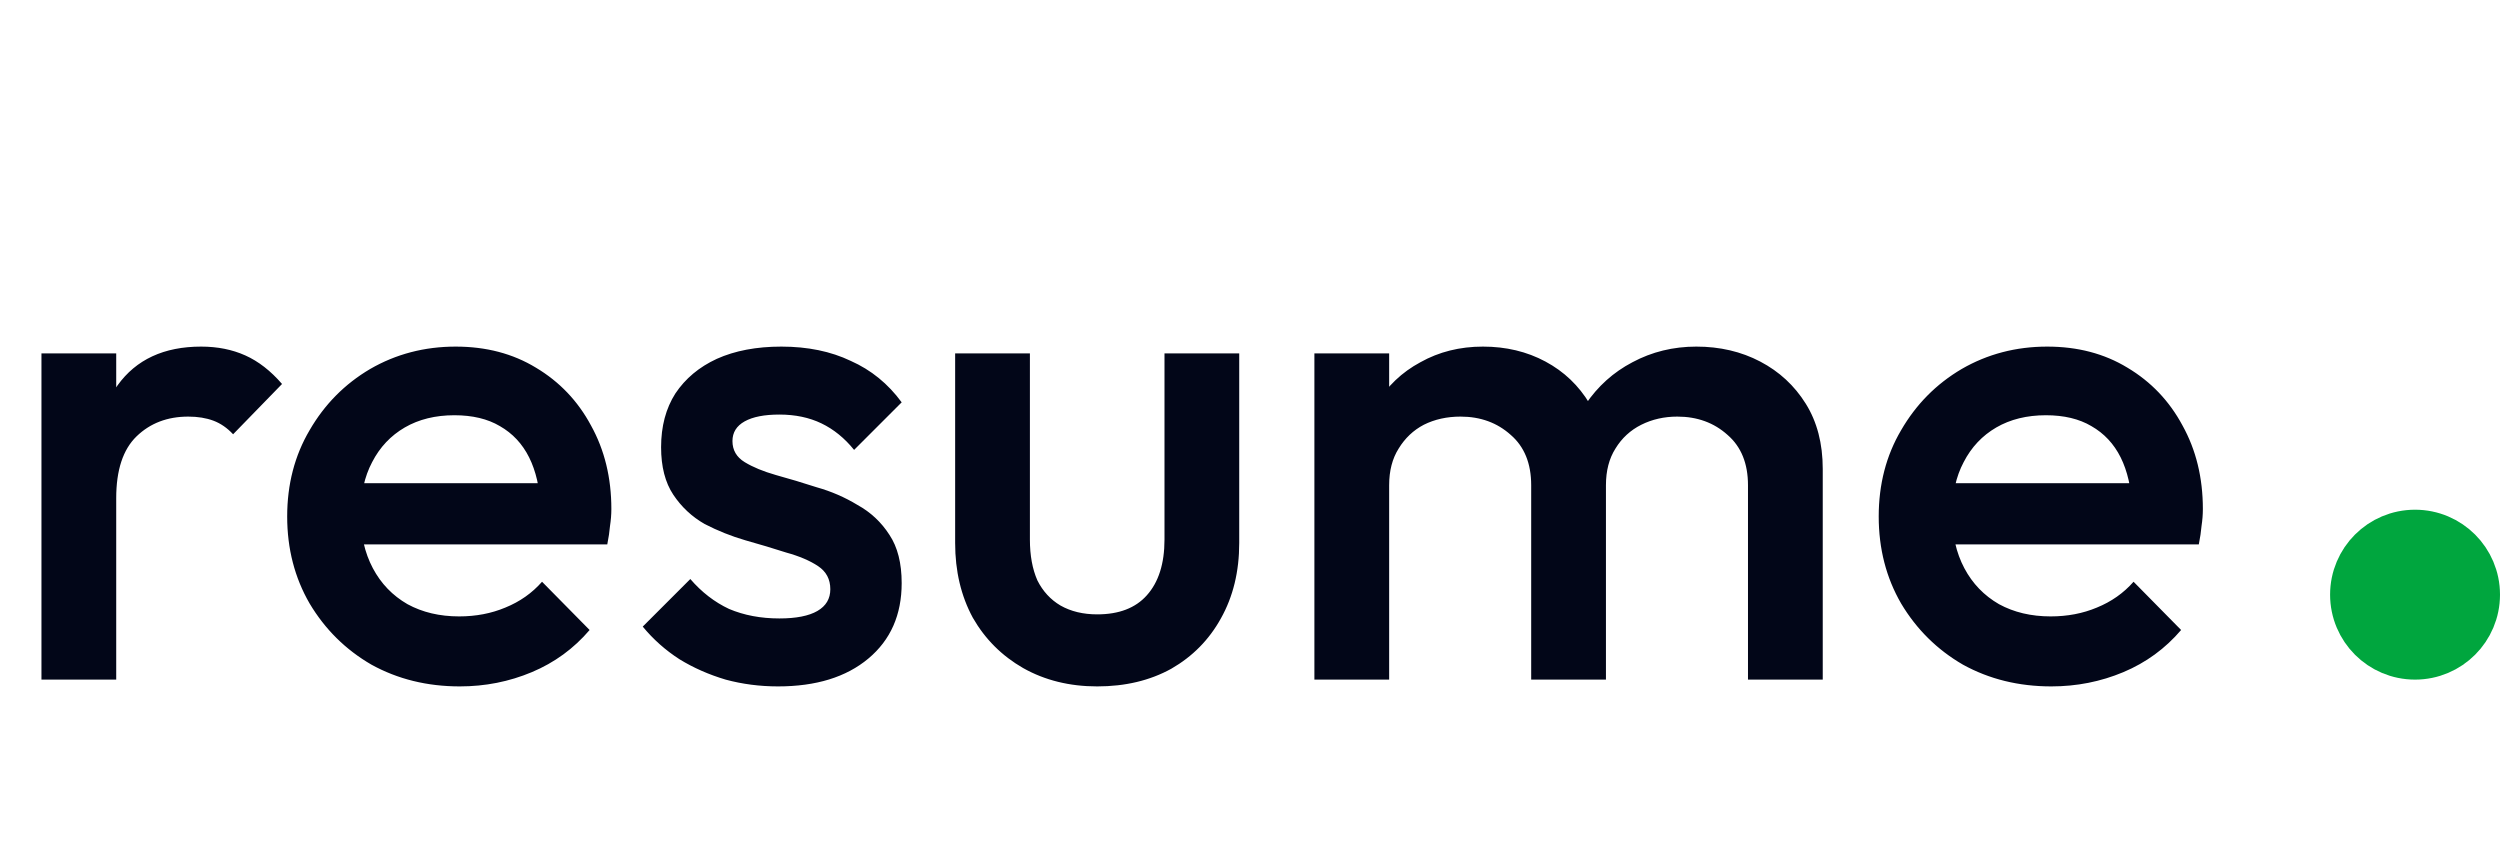
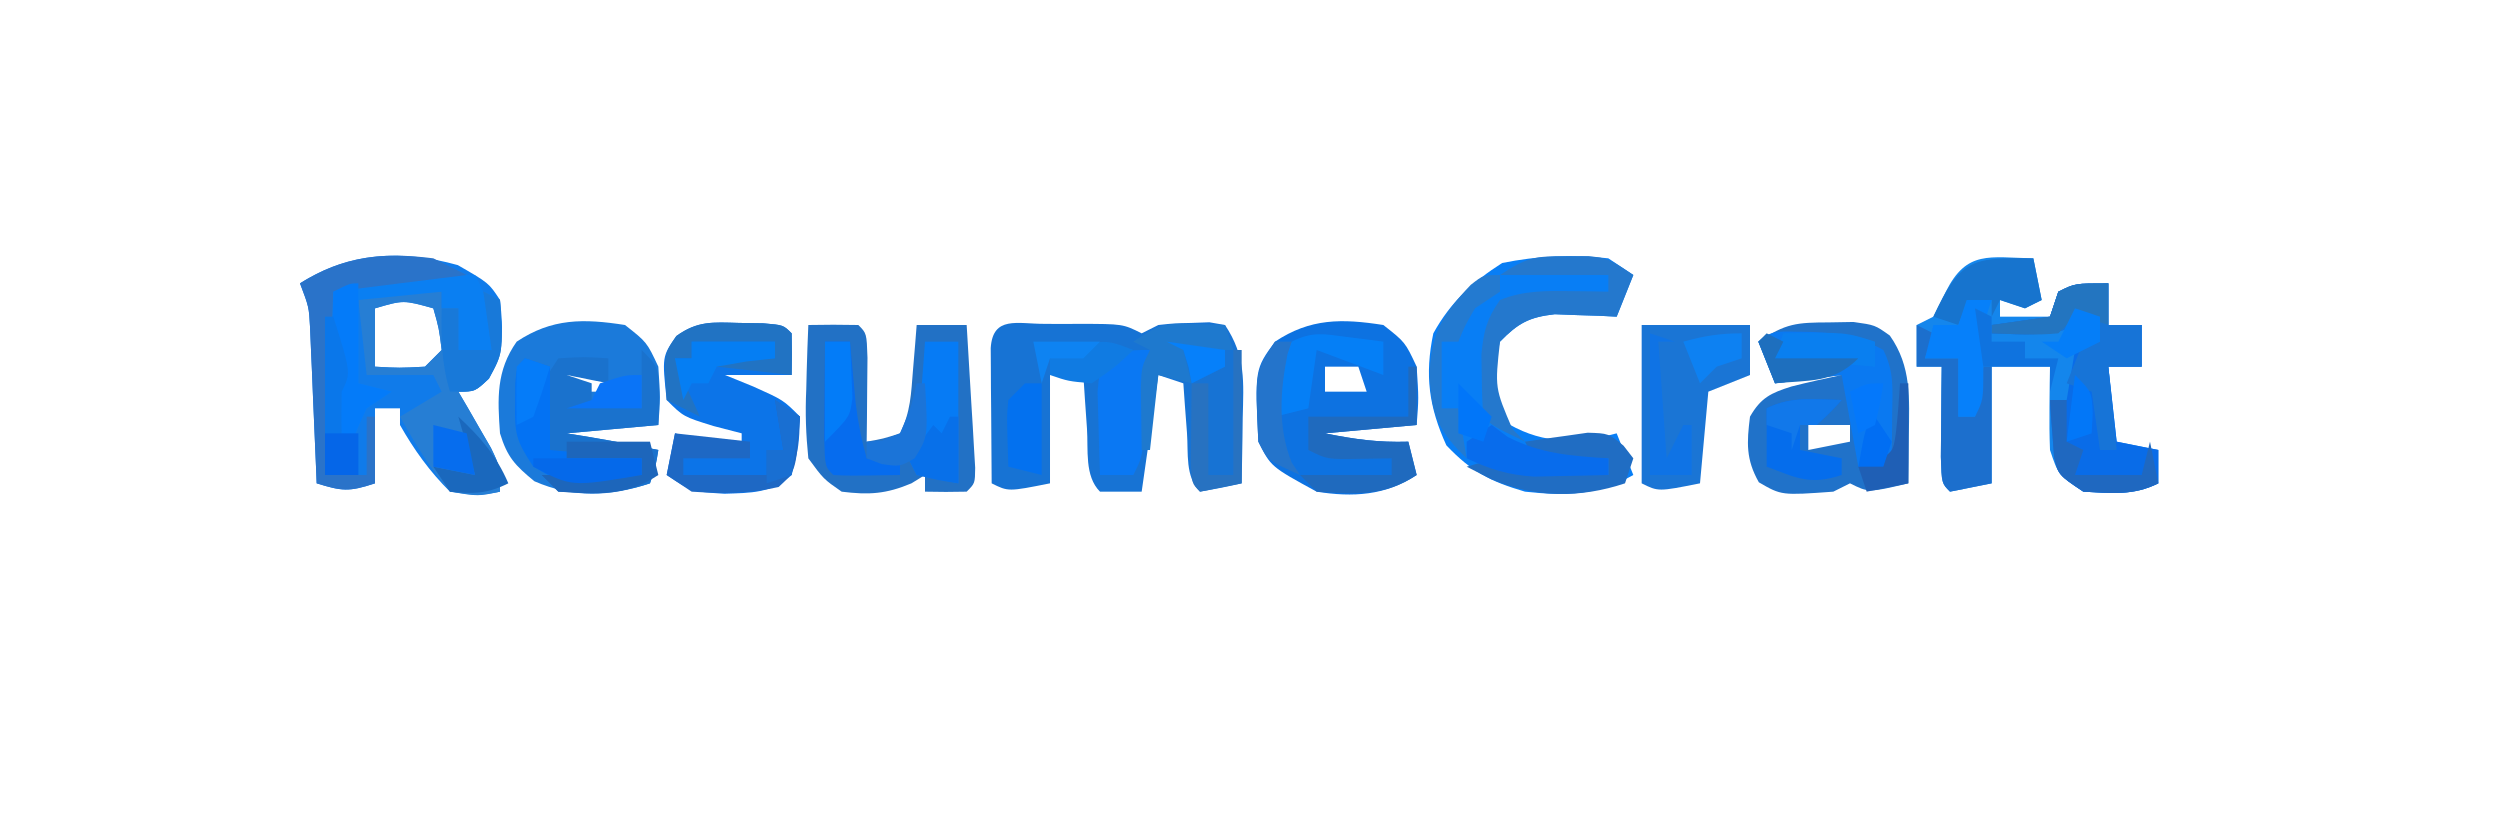
- <svg xmlns="http://www.w3.org/2000/svg" width="103" height="35" viewBox="0 0 103 35" fill="none">
-   <path d="M1.708 28V14.56H4.788V28H1.708ZM4.788 20.524L3.724 19.992C3.724 18.293 4.097 16.921 4.844 15.876C5.609 14.812 6.757 14.28 8.288 14.28C8.96 14.28 9.567 14.401 10.108 14.644C10.649 14.887 11.153 15.279 11.62 15.82L9.604 17.892C9.361 17.631 9.091 17.444 8.792 17.332C8.493 17.22 8.148 17.164 7.756 17.164C6.897 17.164 6.188 17.435 5.628 17.976C5.068 18.517 4.788 19.367 4.788 20.524ZM18.944 28.28C17.6 28.28 16.387 27.981 15.304 27.384C14.24 26.768 13.391 25.928 12.756 24.864C12.14 23.8 11.832 22.605 11.832 21.28C11.832 19.955 12.14 18.769 12.756 17.724C13.372 16.66 14.203 15.82 15.248 15.204C16.312 14.588 17.488 14.28 18.776 14.28C20.027 14.28 21.128 14.569 22.08 15.148C23.051 15.727 23.807 16.52 24.348 17.528C24.908 18.536 25.188 19.684 25.188 20.972C25.188 21.196 25.169 21.429 25.132 21.672C25.113 21.896 25.076 22.148 25.02 22.428H13.988V19.908H23.424L22.276 20.916C22.239 20.095 22.08 19.404 21.8 18.844C21.52 18.284 21.119 17.855 20.596 17.556C20.092 17.257 19.467 17.108 18.72 17.108C17.936 17.108 17.255 17.276 16.676 17.612C16.098 17.948 15.649 18.424 15.332 19.04C15.015 19.637 14.856 20.356 14.856 21.196C14.856 22.036 15.024 22.773 15.36 23.408C15.696 24.043 16.172 24.537 16.788 24.892C17.404 25.228 18.113 25.396 18.916 25.396C19.607 25.396 20.241 25.275 20.82 25.032C21.418 24.789 21.922 24.435 22.332 23.968L24.292 25.956C23.639 26.721 22.846 27.3 21.912 27.692C20.979 28.084 19.989 28.28 18.944 28.28ZM32.053 28.28C31.307 28.28 30.588 28.187 29.897 28C29.207 27.795 28.572 27.515 27.993 27.16C27.415 26.787 26.911 26.339 26.481 25.816L28.441 23.856C28.908 24.397 29.44 24.808 30.037 25.088C30.653 25.349 31.344 25.48 32.109 25.48C32.8 25.48 33.323 25.377 33.677 25.172C34.032 24.967 34.209 24.668 34.209 24.276C34.209 23.865 34.041 23.548 33.705 23.324C33.369 23.1 32.931 22.913 32.389 22.764C31.867 22.596 31.307 22.428 30.709 22.26C30.131 22.092 29.571 21.868 29.029 21.588C28.507 21.289 28.077 20.888 27.741 20.384C27.405 19.88 27.237 19.227 27.237 18.424C27.237 17.565 27.433 16.828 27.825 16.212C28.236 15.596 28.805 15.12 29.533 14.784C30.28 14.448 31.167 14.28 32.193 14.28C33.276 14.28 34.228 14.476 35.049 14.868C35.889 15.241 36.589 15.811 37.149 16.576L35.189 18.536C34.797 18.051 34.349 17.687 33.845 17.444C33.341 17.201 32.763 17.08 32.109 17.08C31.493 17.08 31.017 17.173 30.681 17.36C30.345 17.547 30.177 17.817 30.177 18.172C30.177 18.545 30.345 18.835 30.681 19.04C31.017 19.245 31.447 19.423 31.969 19.572C32.511 19.721 33.071 19.889 33.649 20.076C34.247 20.244 34.807 20.487 35.329 20.804C35.871 21.103 36.309 21.513 36.645 22.036C36.981 22.54 37.149 23.203 37.149 24.024C37.149 25.331 36.692 26.367 35.777 27.132C34.863 27.897 33.621 28.28 32.053 28.28ZM45.205 28.28C44.066 28.28 43.048 28.028 42.153 27.524C41.275 27.02 40.584 26.329 40.081 25.452C39.595 24.556 39.352 23.529 39.352 22.372V14.56H42.432V22.232C42.432 22.885 42.535 23.445 42.74 23.912C42.965 24.36 43.282 24.705 43.693 24.948C44.122 25.191 44.626 25.312 45.205 25.312C46.1 25.312 46.782 25.051 47.248 24.528C47.734 23.987 47.977 23.221 47.977 22.232V14.56H51.056V22.372C51.056 23.548 50.804 24.584 50.3 25.48C49.815 26.357 49.134 27.048 48.257 27.552C47.379 28.037 46.362 28.28 45.205 28.28ZM54.153 28V14.56H57.233V28H54.153ZM63.085 28V19.992C63.085 19.096 62.805 18.405 62.245 17.92C61.685 17.416 60.995 17.164 60.173 17.164C59.613 17.164 59.109 17.276 58.661 17.5C58.232 17.724 57.887 18.051 57.625 18.48C57.364 18.891 57.233 19.395 57.233 19.992L56.029 19.32C56.029 18.293 56.253 17.407 56.701 16.66C57.149 15.913 57.756 15.335 58.521 14.924C59.287 14.495 60.145 14.28 61.097 14.28C62.049 14.28 62.908 14.485 63.673 14.896C64.439 15.307 65.045 15.885 65.493 16.632C65.941 17.379 66.165 18.275 66.165 19.32V28H63.085ZM72.017 28V19.992C72.017 19.096 71.737 18.405 71.177 17.92C70.617 17.416 69.927 17.164 69.105 17.164C68.564 17.164 68.069 17.276 67.621 17.5C67.173 17.724 66.819 18.051 66.557 18.48C66.296 18.891 66.165 19.395 66.165 19.992L64.429 19.32C64.523 18.293 64.821 17.407 65.325 16.66C65.829 15.913 66.473 15.335 67.257 14.924C68.06 14.495 68.937 14.28 69.889 14.28C70.86 14.28 71.737 14.485 72.521 14.896C73.305 15.307 73.931 15.885 74.397 16.632C74.864 17.379 75.097 18.275 75.097 19.32V28H72.017ZM84.514 28.28C83.171 28.28 81.957 27.981 80.874 27.384C79.811 26.768 78.961 25.928 78.326 24.864C77.71 23.8 77.403 22.605 77.403 21.28C77.403 19.955 77.71 18.769 78.326 17.724C78.942 16.66 79.773 15.82 80.819 15.204C81.882 14.588 83.058 14.28 84.347 14.28C85.597 14.28 86.698 14.569 87.65 15.148C88.621 15.727 89.377 16.52 89.918 17.528C90.478 18.536 90.758 19.684 90.758 20.972C90.758 21.196 90.74 21.429 90.703 21.672C90.684 21.896 90.647 22.148 90.591 22.428H79.558V19.908H88.995L87.847 20.916C87.809 20.095 87.65 19.404 87.371 18.844C87.091 18.284 86.689 17.855 86.166 17.556C85.662 17.257 85.037 17.108 84.29 17.108C83.507 17.108 82.825 17.276 82.246 17.612C81.668 17.948 81.22 18.424 80.903 19.04C80.585 19.637 80.427 20.356 80.427 21.196C80.427 22.036 80.594 22.773 80.93 23.408C81.266 24.043 81.743 24.537 82.359 24.892C82.975 25.228 83.684 25.396 84.487 25.396C85.177 25.396 85.812 25.275 86.391 25.032C86.988 24.789 87.492 24.435 87.903 23.968L89.862 25.956C89.209 26.721 88.416 27.3 87.483 27.692C86.549 28.084 85.56 28.28 84.514 28.28Z" fill="#020618" />
-   <rect x="97" y="22" width="5" height="5" rx="2.5" fill="#00A63E" stroke="#00A63E" stroke-width="2" />
+ <svg xmlns="http://www.w3.org/2000/svg" version="1.1" width="300" height="100">
+   <path d="M0 0 C0.33 1.65 0.66 3.3 1 5 C0.01 5.495 0.01 5.495 -1 6 C-1.99 5.67 -2.98 5.34 -4 5 C-4 5.66 -4 6.32 -4 7 C-2.02 7 -0.04 7 2 7 C2.33 6.01 2.66 5.02 3 4 C4.98 3.67 6.96 3.34 9 3 C9 4.65 9 6.3 9 8 C10.32 8 11.64 8 13 8 C13 9.65 13 11.3 13 13 C11.68 13 10.36 13 9 13 C9.33 15.97 9.66 18.94 10 22 C11.65 22.33 13.3 22.66 15 23 C15 24.32 15 25.64 15 27 C11.981 28.509 9.327 28.175 6 28 C3 26 3 26 2 23 C1.932 21.272 1.915 19.542 1.938 17.812 C1.947 16.911 1.956 16.01 1.965 15.082 C1.976 14.395 1.988 13.708 2 13 C-0.31 13 -2.62 13 -5 13 C-5 17.62 -5 22.24 -5 27 C-6.65 27.33 -8.3 27.66 -10 28 C-11 27 -11 27 -11.098 23.84 C-11.08 21.908 -11.08 21.908 -11.062 19.938 C-11.053 18.647 -11.044 17.357 -11.035 16.027 C-11.024 15.028 -11.012 14.029 -11 13 C-11.99 13 -12.98 13 -14 13 C-14 11.35 -14 9.7 -14 8 C-13.34 7.67 -12.68 7.34 -12 7 C-11.505 6.01 -11.01 5.02 -10.5 4 C-7.985 -1.03 -5.262 -0.097 0 0 Z " fill="#1486EC" transform="translate(244,31)" />
+   <path d="M0 0 C3.724 2.144 3.724 2.144 5.062 4.188 C5.473 7.954 5.567 10.293 3.688 13.625 C2.062 15.188 2.062 15.188 0.062 15.188 C0.423 15.802 0.784 16.417 1.156 17.051 C1.62 17.859 2.084 18.667 2.562 19.5 C3.027 20.301 3.491 21.101 3.969 21.926 C5.062 24.188 5.062 24.188 5.062 27.188 C2.438 27.688 2.438 27.688 -0.938 27.188 C-3.364 24.794 -5.259 22.151 -6.938 19.188 C-6.938 18.527 -6.938 17.867 -6.938 17.188 C-7.928 17.188 -8.918 17.188 -9.938 17.188 C-9.938 20.157 -9.938 23.128 -9.938 26.188 C-13.071 27.232 -13.927 27.122 -16.938 26.188 C-16.963 25.567 -16.988 24.947 -17.013 24.307 C-17.129 21.496 -17.252 18.686 -17.375 15.875 C-17.414 14.899 -17.454 13.922 -17.494 12.916 C-17.536 11.978 -17.578 11.04 -17.621 10.074 C-17.658 9.21 -17.694 8.346 -17.732 7.456 C-17.865 5.023 -17.865 5.023 -18.938 2.188 C-12.916 -1.615 -6.763 -1.871 0 0 Z M-9.938 5.188 C-9.938 7.497 -9.938 9.807 -9.938 12.188 C-7.021 12.354 -7.021 12.354 -3.938 12.188 C-3.277 11.527 -2.618 10.867 -1.938 10.188 C-2.258 7.585 -2.258 7.585 -2.938 5.188 C-6.521 4.185 -6.521 4.185 -9.938 5.188 Z " fill="#107BEA" transform="translate(54.9375,31.8125)" />
+   <path d="M0 0 C0.698 0.004 1.396 0.008 2.115 0.012 C2.809 0.008 3.504 0.004 4.219 0 C9.424 0.01 9.424 0.01 11.678 1.137 C12.338 0.807 12.998 0.477 13.678 0.137 C15.553 -0.066 15.553 -0.066 17.678 -0.113 C18.379 -0.139 19.08 -0.165 19.803 -0.191 C20.421 -0.083 21.04 0.025 21.678 0.137 C24.205 3.928 23.902 6.945 23.803 11.324 C23.794 12.074 23.785 12.823 23.775 13.596 C23.752 15.443 23.716 17.29 23.678 19.137 C22.022 19.519 20.353 19.851 18.678 20.137 C16.867 18.326 17.296 15.524 17.115 13.074 C16.99 11.417 16.99 11.417 16.861 9.727 C16.801 8.872 16.74 8.017 16.678 7.137 C15.688 6.807 14.698 6.477 13.678 6.137 C13.018 10.757 12.358 15.377 11.678 20.137 C10.028 20.137 8.378 20.137 6.678 20.137 C4.799 18.258 5.287 15.097 5.115 12.574 C5.031 11.377 4.948 10.179 4.861 8.945 C4.801 8.018 4.74 7.092 4.678 6.137 C3.358 6.137 2.038 6.137 0.678 6.137 C0.678 10.427 0.678 14.717 0.678 19.137 C-4.322 20.137 -4.322 20.137 -6.322 19.137 C-6.349 16.157 -6.369 13.179 -6.385 10.199 C-6.393 9.349 -6.402 8.499 -6.41 7.623 C-6.413 6.814 -6.417 6.005 -6.42 5.172 C-6.425 4.423 -6.43 3.674 -6.436 2.903 C-6.184 -1.007 -3.236 0.006 0 0 Z " fill="#1773D4" transform="translate(125.3223,38.86328)" />
+   <path d="M0 0 C0.99 0.66 1.98 1.32 3 2 C2.34 3.65 1.68 5.3 1 7 C0.325 6.965 -0.351 6.93 -1.047 6.895 C-1.939 6.867 -2.831 6.84 -3.75 6.812 C-5.073 6.76 -5.073 6.76 -6.422 6.707 C-9.525 7.06 -10.826 7.776 -13 10 C-13.878 13.431 -13.657 16.869 -11.875 19.938 C-7.637 22.339 -3.599 22.217 1 21 C1.66 22.65 2.32 24.3 3 26 C-1.372 28.477 -5.074 28.524 -10 28 C-14.208 26.758 -16.417 25.613 -19.438 22.438 C-21.539 17.813 -22.049 13.992 -21 9 C-18.945 5.28 -16.307 2.835 -12.75 0.562 C-8.533 -0.3 -4.281 -0.493 0 0 Z " fill="#087EF5" transform="translate(193,31)" />
+   <path d="M0 0 C0.959 -0.017 1.918 -0.034 2.906 -0.051 C5.5 0.312 5.5 0.312 7.281 1.582 C9.908 5.311 9.611 9.12 9.562 13.562 C9.553 14.64 9.544 15.718 9.535 16.828 C9.524 17.648 9.512 18.468 9.5 19.312 C4.75 20.438 4.75 20.438 2.5 19.312 C1.84 19.642 1.18 19.973 0.5 20.312 C-5.721 20.765 -5.721 20.765 -8.438 19.188 C-10.004 16.423 -9.89 14.431 -9.5 11.312 C-8.199 9.036 -6.991 8.466 -4.52 7.691 C-2.526 7.18 -0.513 6.742 1.5 6.312 C-1.14 6.643 -3.78 6.973 -6.5 7.312 C-7.16 5.662 -7.82 4.013 -8.5 2.312 C-5.166 0.09 -3.905 0.016 0 0 Z M-2.5 12.312 C-2.5 13.303 -2.5 14.293 -2.5 15.312 C-0.85 14.982 0.8 14.652 2.5 14.312 C2.5 13.652 2.5 12.992 2.5 12.312 C0.85 12.312 -0.8 12.312 -2.5 12.312 Z " fill="#2072C9" transform="translate(219.5,38.6875)" />
+   <path d="M0 0 C2.625 2.062 2.625 2.062 4 5 C4.25 8.812 4.25 8.812 4 12 C-1.445 12.495 -1.445 12.495 -7 13 C-3.334 13.733 -0.633 14.104 3 14 C3.33 15.32 3.66 16.64 4 18 C0.288 20.474 -3.692 20.694 -8 20 C-13.5 17 -13.5 17 -15 14 C-15.42 5.312 -15.42 5.312 -13 2 C-8.769 -0.821 -4.967 -0.78 0 0 Z M-7 5 C-7 5.99 -7 6.98 -7 8 C-5.35 8 -3.7 8 -2 8 C-2.33 7.01 -2.66 6.02 -3 5 C-4.32 5 -5.64 5 -7 5 Z " fill="#0D72E1" transform="translate(166,39)" />
+   <path d="M0 0 C2.625 2.062 2.625 2.062 4 5 C4.25 8.812 4.25 8.812 4 12 C-1.445 12.495 -1.445 12.495 -7 13 C-6.113 13.144 -5.226 13.289 -4.312 13.438 C-1.529 13.91 1.235 14.431 4 15 C3.688 16.938 3.688 16.938 3 19 C-1.859 20.62 -6.21 20.778 -10.875 18.75 C-13.199 16.836 -14.123 15.869 -15 13 C-15.299 8.814 -15.471 5.512 -13 2 C-8.769 -0.821 -4.967 -0.78 0 0 Z M-7 5 C-7 5.99 -7 6.98 -7 8 C-5.35 8 -3.7 8 -2 8 C-2.33 7.01 -2.66 6.02 -3 5 C-4.32 5 -5.64 5 -7 5 Z " fill="#1B7ADA" transform="translate(75,39)" />
+   <path d="M0 0 C2 -0.043 4 -0.041 6 0 C7 1 7 1 7.098 3.941 C7.086 5.136 7.074 6.331 7.062 7.562 C7.053 8.76 7.044 9.958 7.035 11.191 C7.024 12.118 7.012 13.045 7 14 C8.975 13.652 8.975 13.652 11 13 C12.284 10.431 12.33 8.234 12.562 5.375 C12.646 4.372 12.73 3.369 12.816 2.336 C12.877 1.565 12.938 0.794 13 0 C14.98 0 16.96 0 19 0 C19.196 3.145 19.38 6.291 19.562 9.438 C19.619 10.335 19.675 11.233 19.732 12.158 C19.781 13.012 19.829 13.866 19.879 14.746 C19.926 15.537 19.973 16.328 20.022 17.142 C20 19 20 19 19 20 C17.334 20.041 15.666 20.043 14 20 C14 19.34 14 18.68 14 18 C13.464 18.33 12.928 18.66 12.375 19 C9.328 20.283 7.28 20.41 4 20 C1.828 18.492 1.828 18.492 0 16 C-0.291 13.106 -0.382 10.621 -0.25 7.75 C-0.232 7.005 -0.214 6.26 -0.195 5.492 C-0.148 3.661 -0.077 1.83 0 0 Z " fill="#2271C5" transform="translate(97,39)" />
+   <path d="M0 0 C0.982 0.015 1.965 0.031 2.977 0.047 C5.375 0.25 5.375 0.25 6.375 1.25 C6.416 2.916 6.418 4.584 6.375 6.25 C3.735 6.25 1.095 6.25 -1.625 6.25 C0.046 6.931 0.046 6.931 1.75 7.625 C5.375 9.25 5.375 9.25 7.375 11.25 C7.25 14.75 7.25 14.75 6.375 18.25 C3.971 20.462 1.456 20.39 -1.688 20.5 C-5.625 20.25 -5.625 20.25 -8.625 18.25 C-8.295 16.6 -7.965 14.95 -7.625 13.25 C-4.985 13.91 -2.345 14.57 0.375 15.25 C0.375 14.59 0.375 13.93 0.375 13.25 C-0.739 12.961 -1.853 12.672 -3 12.375 C-6.625 11.25 -6.625 11.25 -8.625 9.25 C-9.179 4.045 -9.179 4.045 -7.457 1.574 C-4.911 -0.266 -3.107 -0.082 0 0 Z " fill="#0C74E8" transform="translate(88.625,38.75)" />
+   <path d="M0 0 C0 1.65 0 3.3 0 5 C1.32 5 2.64 5 4 5 C4 6.65 4 8.3 4 10 C2.68 10 1.36 10 0 10 C0.33 12.97 0.66 15.94 1 19 C2.65 19.33 4.3 19.66 6 20 C6 21.32 6 22.64 6 24 C2.981 25.509 0.327 25.175 -3 25 C-6 23 -6 23 -6.512 20.836 C-6.599 19.618 -6.599 19.618 -6.688 18.375 C-6.753 17.558 -6.819 16.74 -6.887 15.898 C-6.924 15.272 -6.961 14.645 -7 14 C-6.34 14 -5.68 14 -5 14 C-4.67 12.02 -4.34 10.04 -4 8 C-3.01 7.67 -2.02 7.34 -1 7 C-1.33 6.01 -1.66 5.02 -2 4 C-2.495 4.33 -2.99 4.66 -3.5 5 C-7.091 6.436 -10.145 6.129 -14 6 C-14 5.67 -14 5.34 -14 5 C-10.535 4.505 -10.535 4.505 -7 4 C-6.67 3.01 -6.34 2.02 -6 1 C-4 0 -4 0 0 0 Z " fill="#096CE8" transform="translate(253,34)" />
+   <path d="M0 0 C4.29 0 8.58 0 13 0 C13 1.98 13 3.96 13 6 C11.35 6.66 9.7 7.32 8 8 C7.67 11.63 7.34 15.26 7 19 C2 20 2 20 0 19 C0 12.73 0 6.46 0 0 Z " fill="#1A75D5" transform="translate(197,39)" />
+   <path d="M0 0 C0 0.66 0 1.32 0 2 C0.66 2 1.32 2 2 2 C2 3.65 2 5.3 2 7 C3.32 7 4.64 7 6 7 C5.67 4.69 5.34 2.38 5 0 C5.66 0.33 6.32 0.66 7 1 C7.366 7.351 7.366 7.351 5.625 10.438 C4 12 4 12 2 12 C2.361 12.615 2.722 13.23 3.094 13.863 C3.558 14.672 4.022 15.48 4.5 16.312 C4.964 17.113 5.428 17.914 5.906 18.738 C7 21 7 21 7 24 C4.375 24.562 4.375 24.562 1 24 C-1.399 21.228 -3.213 18.193 -5 15 C-3.35 14.01 -1.7 13.02 0 12 C-0.33 11.34 -0.66 10.68 -1 10 C-3.64 10 -6.28 10 -9 10 C-9.33 7.03 -9.66 4.06 -10 1 C-6.527 -0.158 -3.639 -0.069 0 0 Z M-8 2 C-8 4.31 -8 6.62 -8 9 C-5.083 9.167 -5.083 9.167 -2 9 C-1.34 8.34 -0.68 7.68 0 7 C-0.32 4.397 -0.32 4.397 -1 2 C-4.583 0.998 -4.583 0.998 -8 2 Z " fill="#267ED4" transform="translate(53,35)" />
+   <path d="M0 0 C1.746 3.216 2.204 5.32 2 9 C0.68 9 -0.64 9 -2 9 C-2 7.35 -2 5.7 -2 4 C-2.66 4 -3.32 4 -4 4 C-4 3.34 -4 2.68 -4 2 C-7.3 2.33 -10.6 2.66 -14 3 C-14 6.3 -14 9.6 -14 13 C-12.68 13.33 -11.36 13.66 -10 14 C-10.99 14.66 -11.98 15.32 -13 16 C-14.205 18.552 -14.205 18.552 -15 21 C-15.66 20.67 -16.32 20.34 -17 20 C-17.074 16.657 -17.065 14.196 -16 11 C-16.33 10.67 -16.66 10.34 -17 10 C-17.141 7.329 -17.042 4.676 -17 2 C-11.356 -0.441 -6.022 -0.193 0 0 Z " fill="#0A7FF2" transform="translate(57,33)" />
+   <path d="M0 0 C2 2 2 2 2.125 5.625 C2.084 6.739 2.042 7.853 2 9 C-1.63 9.33 -5.26 9.66 -9 10 C-8.113 10.144 -7.226 10.289 -6.312 10.438 C-3.529 10.91 -0.765 11.431 2 12 C1.688 13.938 1.688 13.938 1 16 C-2.923 17.308 -5.86 17.197 -10 17 C-10.66 16.34 -11.32 15.68 -12 15 C-8.04 15 -4.08 15 0 15 C0 14.34 0 13.68 0 13 C-0.626 13.012 -1.253 13.023 -1.898 13.035 C-2.716 13.044 -3.533 13.053 -4.375 13.062 C-5.187 13.074 -5.999 13.086 -6.836 13.098 C-9 13 -9 13 -11 12 C-12.425 4.638 -12.425 4.638 -10 1 C-6.875 0.812 -6.875 0.812 -4 1 C-4 1.99 -4 2.98 -4 4 C-5.65 3.67 -7.3 3.34 -9 3 C-8.01 3.33 -7.02 3.66 -6 4 C-6 4.66 -6 5.32 -6 6 C-3.03 6.495 -3.03 6.495 0 7 C0 4.69 0 2.38 0 0 Z " fill="#1A72CD" transform="translate(77,42)" />
+   <path d="M0 0 C3.664 0.041 6.494 0.356 9.75 2.188 C11.072 4.832 10.847 6.865 10.812 9.812 C10.803 10.815 10.794 11.818 10.785 12.852 C10.774 13.622 10.762 14.393 10.75 15.188 C9.43 15.518 8.11 15.848 6.75 16.188 C6.09 12.557 5.43 8.928 4.75 5.188 C2.11 5.518 -0.53 5.848 -3.25 6.188 C-3.91 4.537 -4.57 2.888 -5.25 1.188 C-3.689 -0.373 -2.16 0.018 0 0 Z " fill="#0A79F1" transform="translate(216.25,39.8125)" />
+   <path d="M0 0 C0.866 -0.005 1.732 -0.01 2.625 -0.016 C5 0.25 5 0.25 8 2.25 C7.34 3.9 6.68 5.55 6 7.25 C5.325 7.215 4.649 7.18 3.953 7.145 C3.061 7.117 2.169 7.09 1.25 7.062 C0.368 7.028 -0.513 6.993 -1.422 6.957 C-4.523 7.309 -5.825 8.03 -8 10.25 C-8.619 15.799 -8.619 15.799 -6.5 20.75 C-6.005 21.245 -5.51 21.74 -5 22.25 C-8.875 20.375 -8.875 20.375 -10 19.25 C-10.125 17.65 -10.176 16.043 -10.188 14.438 C-10.202 13.565 -10.216 12.692 -10.23 11.793 C-9.983 9.058 -9.593 7.486 -8 5.25 C-5.128 4.078 -2.323 4.142 0.75 4.188 C1.549 4.197 2.348 4.206 3.172 4.215 C3.775 4.226 4.378 4.238 5 4.25 C5 3.59 5 2.93 5 2.25 C0.71 2.25 -3.58 2.25 -8 2.25 C-4.761 0.091 -3.751 -0.022 0 0 Z " fill="#2478CD" transform="translate(188,30.75)" />
+   <path d="M0 0 C1.32 0.66 2.64 1.32 4 2 C-1.28 2.66 -6.56 3.32 -12 4 C-12.33 11.26 -12.66 18.52 -13 26 C-11.35 26 -9.7 26 -8 26 C-8 23.69 -8 21.38 -8 19 C-7.67 19 -7.34 19 -7 19 C-7 21.64 -7 24.28 -7 27 C-10.133 28.044 -10.99 27.934 -14 27 C-14.025 26.38 -14.05 25.759 -14.076 25.12 C-14.192 22.309 -14.315 19.498 -14.438 16.688 C-14.477 15.711 -14.516 14.735 -14.557 13.729 C-14.599 12.791 -14.64 11.853 -14.684 10.887 C-14.72 10.023 -14.757 9.159 -14.795 8.268 C-14.927 5.835 -14.927 5.835 -16 3 C-10.788 -0.292 -6.008 -0.763 0 0 Z " fill="#2A73C9" transform="translate(52,31)" />
+   <path d="M0 0 C0.99 0.495 0.99 0.495 2 1 C1.67 1.99 1.34 2.98 1 4 C2.32 4 3.64 4 5 4 C5 6.31 5 8.62 5 11 C5.66 11 6.32 11 7 11 C7.33 9.02 7.66 7.04 8 5 C8.33 5 8.66 5 9 5 C9 9.62 9 14.24 9 19 C7.35 19.33 5.7 19.66 4 20 C3 19 3 19 2.902 15.84 C2.92 13.908 2.92 13.908 2.938 11.938 C2.947 10.647 2.956 9.357 2.965 8.027 C2.976 7.028 2.988 6.029 3 5 C2.01 5 1.02 5 0 5 C0 3.35 0 1.7 0 0 Z " fill="#1C6FCD" transform="translate(230,39)" />
+   <path d="M0 0 C0 1.65 0 3.3 0 5 C1.32 5 2.64 5 4 5 C4 6.65 4 8.3 4 10 C2.68 10 1.36 10 0 10 C0.33 13.3 0.66 16.6 1 20 C0.34 20 -0.32 20 -1 20 C-1.33 17.69 -1.66 15.38 -2 13 C-2.99 12.67 -3.98 12.34 -5 12 C-4.34 10.35 -3.68 8.7 -3 7 C-2.34 7 -1.68 7 -1 7 C-1.33 6.01 -1.66 5.02 -2 4 C-2.495 4.33 -2.99 4.66 -3.5 5 C-7.091 6.436 -10.145 6.129 -14 6 C-14 5.67 -14 5.34 -14 5 C-10.535 4.505 -10.535 4.505 -7 4 C-6.67 3.01 -6.34 2.02 -6 1 C-4 0 -4 0 0 0 Z " fill="#1774D7" transform="translate(253,34)" />
+   <path d="M0 0 C1.32 0 2.64 0 4 0 C4 5.61 4 11.22 4 17 C2.35 16.67 0.7 16.34 -1 16 C-1.33 15.34 -1.66 14.68 -2 14 C-1.67 13.34 -1.34 12.68 -1 12 C-0.771 9.963 -0.59 7.92 -0.438 5.875 C-0.354 4.779 -0.27 3.684 -0.184 2.555 C-0.123 1.712 -0.062 0.869 0 0 Z " fill="#067BF5" transform="translate(111,41)" />
+   <path d="M0 0 C-0.141 2.125 -0.288 4.25 -0.438 6.375 C-0.519 7.558 -0.6 8.742 -0.684 9.961 C-1 13 -1 13 -2 15 C-3.32 15 -4.64 15 -6 15 C-6.081 12.876 -6.139 10.75 -6.188 8.625 C-6.222 7.442 -6.257 6.258 -6.293 5.039 C-6.196 4.036 -6.1 3.033 -6 2 C-3 0 -3 0 0 0 Z " fill="#0A78F3" transform="translate(138,42)" />
+   <path d="M0 0 C0.99 0.33 1.98 0.66 3 1 C3 4.3 3 7.6 3 11 C6.63 11.33 10.26 11.66 14 12 C14 12.66 14 13.32 14 14 C5.228 15.487 5.228 15.487 1 13 C-1.113 9.831 -1.253 9.004 -1.188 5.375 C-1.178 4.18 -1.178 4.18 -1.168 2.961 C-1 1 -1 1 0 0 Z " fill="#0372F3" transform="translate(63,43)" />
+   <path d="M0 0 C0.33 0 0.66 0 1 0 C1 2.31 1 4.62 1 7 C-2.63 7.33 -6.26 7.66 -10 8 C-6.334 8.733 -3.633 9.104 0 9 C0.33 10.32 0.66 11.64 1 13 C-2.921 15.614 -6.445 15.294 -11 15 C-11.66 14.34 -12.32 13.68 -13 13 C-9.37 13 -5.74 13 -2 13 C-2 12.34 -2 11.68 -2 11 C-3.279 11.021 -4.558 11.041 -5.875 11.062 C-9.75 11.125 -9.75 11.125 -12 10 C-12 8.68 -12 7.36 -12 6 C-8.04 6 -4.08 6 0 6 C0 4.02 0 2.04 0 0 Z " fill="#1F6ABE" transform="translate(169,44)" />
+   <path d="M0 0 C0.99 0 1.98 0 3 0 C3.061 0.675 3.121 1.351 3.184 2.047 C3.267 2.939 3.351 3.831 3.438 4.75 C3.559 6.073 3.559 6.073 3.684 7.422 C3.962 9.694 4.388 11.799 5 14 C6.32 14 7.64 14 9 14 C9 14.66 9 15.32 9 16 C2.848 16.098 2.848 16.098 1 16 C0 15 0 15 -0.098 11.621 C-0.091 10.227 -0.079 8.832 -0.062 7.438 C-0.058 6.727 -0.053 6.016 -0.049 5.283 C-0.037 3.522 -0.019 1.761 0 0 Z " fill="#066CEE" transform="translate(99,41)" />
+   <path d="M0 0 C0.99 0.66 1.98 1.32 3 2 C2.517 8.525 2.517 8.525 0.438 10.438 C-3.183 11.273 -6.274 11.237 -10 11 C-10.99 10.34 -11.98 9.68 -13 9 C-12.67 7.35 -12.34 5.7 -12 4 C-9.03 4.33 -6.06 4.66 -3 5 C-3 5.66 -3 6.32 -3 7 C-5.64 7 -8.28 7 -11 7 C-11 7.66 -11 8.32 -11 9 C-7.7 9 -4.4 9 -1 9 C-1 8.01 -1 7.02 -1 6 C-0.34 6 0.32 6 1 6 C0.67 4.02 0.34 2.04 0 0 Z " fill="#1E68C4" transform="translate(93,48)" />
+   <path d="M0 0 C0.33 1.65 0.66 3.3 1 5 C0.01 5.495 0.01 5.495 -1 6 C-1.99 5.67 -2.98 5.34 -4 5 C-4.33 5.66 -4.66 6.32 -5 7 C-5 6.34 -5 5.68 -5 5 C-8.118 5.646 -8.118 5.646 -9 8 C-9.99 7.67 -10.98 7.34 -12 7 C-8.791 0.144 -7.511 -0.139 0 0 Z " fill="#1774CE" transform="translate(244,31)" />
+   <path d="M0 0 C0.582 0.752 0.582 0.752 1.176 1.52 C0.846 2.51 0.516 3.5 0.176 4.52 C-5.217 6.317 -10.637 6.286 -15.887 4.02 C-16.856 3.525 -17.825 3.03 -18.824 2.52 C-16.887 1.957 -16.887 1.957 -14.824 1.52 C-14.494 1.85 -14.164 2.18 -13.824 2.52 C-11.808 2.754 -9.786 2.933 -7.762 3.082 C-6.105 3.208 -6.105 3.208 -4.414 3.336 C-3.559 3.397 -2.705 3.457 -1.824 3.52 C-1.824 2.86 -1.824 2.2 -1.824 1.52 C-4.794 1.52 -7.764 1.52 -10.824 1.52 C-11.154 0.86 -11.484 0.2 -11.824 -0.48 C-10.223 -0.73 -8.618 -0.954 -7.012 -1.168 C-6.118 -1.296 -5.225 -1.423 -4.305 -1.555 C-1.824 -1.48 -1.824 -1.48 0 0 Z " fill="#206DC3" transform="translate(194.8242,53.48047)" />
+   <path d="M0 0 C0 3.96 0 7.92 0 12 C1.32 12.33 2.64 12.66 4 13 C3.01 13.66 2.02 14.32 1 15 C-0.205 17.552 -0.205 17.552 -1 20 C-1.66 19.67 -2.32 19.34 -3 19 C-3.074 15.657 -3.065 13.196 -2 10 C-2.33 9.67 -2.66 9.34 -3 9 C-3.141 6.329 -3.042 3.676 -3 1 C-1 0 -1 0 0 0 Z " fill="#047BF9" transform="translate(43,34)" />
+   <path d="M0 0 C0.982 0.015 1.965 0.031 2.977 0.047 C5.375 0.25 5.375 0.25 6.375 1.25 C6.416 2.916 6.418 4.584 6.375 6.25 C3.405 5.92 0.435 5.59 -2.625 5.25 C-2.625 4.92 -2.625 4.59 -2.625 4.25 C-0.315 4.25 1.995 4.25 4.375 4.25 C4.375 3.59 4.375 2.93 4.375 2.25 C1.075 2.25 -2.225 2.25 -5.625 2.25 C-5.625 2.91 -5.625 3.57 -5.625 4.25 C-6.285 4.25 -6.945 4.25 -7.625 4.25 C-6.227 7.795 -6.227 7.795 -4.625 11.25 C-5.945 10.59 -7.265 9.93 -8.625 9.25 C-8.99 3.779 -8.99 3.779 -7.465 1.566 C-4.913 -0.26 -3.105 -0.082 0 0 Z " fill="#2173C3" transform="translate(88.625,38.75)" />
+   <path d="M0 0 C-1.375 1.5 -1.375 1.5 -3 3 C-3.66 3 -4.32 3 -5 3 C-5 3.99 -5 4.98 -5 6 C-3.35 6.33 -1.7 6.66 0 7 C0 7.66 0 8.32 0 9 C-3.766 10.255 -5.372 9.371 -9 8 C-9 5.69 -9 3.38 -9 1 C-6.043 -0.478 -3.258 -0.06 0 0 Z " fill="#056DEC" transform="translate(221,48)" />
+   <path d="M0 0 C0.99 0 1.98 0 3 0 C2.835 0.495 2.67 0.99 2.5 1.5 C2.034 3.829 1.966 5.763 2 8.125 C2 12 2 12 1 14 C0.34 14 -0.32 14 -1 14 C-1 11.69 -1 9.38 -1 7 C-2.32 7 -3.64 7 -5 7 C-4.67 5.68 -4.34 4.36 -4 3 C-3.01 3 -2.02 3 -1 3 C-0.67 2.01 -0.34 1.02 0 0 Z " fill="#0680FA" transform="translate(236,36)" />
+   <path d="M0 0 C1.226 0.153 1.226 0.153 2.477 0.309 C3.416 0.434 3.416 0.434 4.375 0.562 C4.375 1.883 4.375 3.203 4.375 4.562 C1.735 3.572 -0.905 2.583 -3.625 1.562 C-3.955 3.873 -4.285 6.183 -4.625 8.562 C-5.945 8.893 -7.265 9.223 -8.625 9.562 C-8.825 5.964 -8.593 3.624 -6.625 0.562 C-4.104 -0.698 -2.771 -0.356 0 0 Z " fill="#057FF6" transform="translate(161.625,40.4375)" />
+   <path d="M0 0 C1.887 0.062 1.887 0.062 3.812 0.125 C4.143 1.115 4.473 2.105 4.812 3.125 C2.833 3.125 0.853 3.125 -1.188 3.125 C-0.858 4.445 -0.527 5.765 -0.188 7.125 C-1.508 6.795 -2.828 6.465 -4.188 6.125 C-4.518 9.095 -4.848 12.065 -5.188 15.125 C-5.518 15.125 -5.848 15.125 -6.188 15.125 C-6.214 13.5 -6.234 11.875 -6.25 10.25 C-6.262 9.345 -6.273 8.44 -6.285 7.508 C-6.188 5.125 -6.188 5.125 -5.188 3.125 C-5.848 2.795 -6.508 2.465 -7.188 2.125 C-4.099 0.066 -3.478 -0.114 0 0 Z " fill="#1E79CE" transform="translate(143.1875,38.875)" />
+   <path d="M0 0 C0.33 0 0.66 0 1 0 C1 5.28 1 10.56 1 16 C-0.65 16.33 -2.3 16.66 -4 17 C-5 16 -5 16 -5.098 13.277 C-5.086 12.175 -5.074 11.073 -5.062 9.938 C-5.053 8.833 -5.044 7.728 -5.035 6.59 C-5.024 5.735 -5.012 4.881 -5 4 C-4.34 4 -3.68 4 -3 4 C-3 7.63 -3 11.26 -3 15 C-2.01 15 -1.02 15 0 15 C0 10.05 0 5.1 0 0 Z " fill="#2772C1" transform="translate(148,42)" />
+   <path d="M0 0 C0.639 0.474 1.279 0.949 1.938 1.438 C5.922 3.47 9.585 3.721 14 4 C14 4.66 14 5.32 14 6 C12.104 6.054 10.209 6.093 8.312 6.125 C7.257 6.148 6.201 6.171 5.113 6.195 C1.977 5.999 -0.176 5.331 -3 4 C-3 3.34 -3 2.68 -3 2 C-2.01 1.34 -1.02 0.68 0 0 Z " fill="#086CEC" transform="translate(179,51)" />
+   <path d="M0 0 C0.66 0 1.32 0 2 0 C2 1.65 2 3.3 2 5 C2.66 5.33 3.32 5.66 4 6 C3.67 6.99 3.34 7.98 3 9 C5.64 9 8.28 9 11 9 C11.33 7.68 11.66 6.36 12 5 C12.33 6.65 12.66 8.3 13 10 C9.981 11.509 7.327 11.175 4 11 C1 9 1 9 0.488 6.836 C0.43 6.024 0.372 5.212 0.312 4.375 C0.247 3.558 0.181 2.74 0.113 1.898 C0.076 1.272 0.039 0.645 0 0 Z " fill="#1F68C0" transform="translate(246,48)" />
+   <path d="M0 0 C3.3 0 6.6 0 10 0 C10.33 1.32 10.66 2.64 11 4 C7.079 6.614 3.555 6.294 -1 6 C-1.66 5.34 -2.32 4.68 -3 4 C0.96 4 4.92 4 9 4 C9 3.34 9 2.68 9 2 C6.03 2 3.06 2 0 2 C0 1.34 0 0.68 0 0 Z " fill="#1D66BB" transform="translate(68,53)" />
+   <path d="M0 0 C0.66 0 1.32 0 2 0 C2 3.63 2 7.26 2 11 C0.68 10.67 -0.64 10.34 -2 10 C-2.195 3.945 -2.195 3.945 -2 2 C-1.34 1.34 -0.68 0.68 0 0 Z " fill="#0371EF" transform="translate(123,46)" />
+   <path d="M0 0 C0 0.66 0 1.32 0 2 C-0.99 2.66 -1.98 3.32 -3 4 C-4.192 6.05 -4.192 6.05 -5 8 C-5.66 8 -6.32 8 -7 8 C-7 10.64 -7 13.28 -7 16 C-6.34 16 -5.68 16 -5 16 C-4.67 17.98 -4.34 19.96 -4 22 C-7.289 18.854 -8.207 16.873 -8.438 12.312 C-8.415 7.224 -6.96 4.799 -3.508 1.18 C-2 0 -2 0 0 0 Z " fill="#237AD0" transform="translate(180,33)" />
+   <path d="M0 0 C0.66 0.33 1.32 0.66 2 1 C2.365 7.323 2.365 7.323 0.688 10.438 C-1 12 -1 12 -4 12 C-5.04 8.62 -5.08 5.522 -5 2 C-4.34 2 -3.68 2 -3 2 C-3 3.65 -3 5.3 -3 7 C-1.68 7 -0.36 7 1 7 C0.67 4.69 0.34 2.38 0 0 Z " fill="#1879D9" transform="translate(58,35)" />
+   <path d="M0 0 C0.33 0 0.66 0 1 0 C3.125 6.75 3.125 6.75 2 9 C1.96 11 1.957 13 2 15 C2.66 14.67 3.32 14.34 4 14 C4 15.65 4 17.3 4 19 C2.68 19 1.36 19 0 19 C0 12.73 0 6.46 0 0 Z " fill="#0A77EA" transform="translate(39,38)" />
+   <path d="M0 0 C3.3 0 6.6 0 10 0 C10 0.66 10 1.32 10 2 C8.866 2.124 7.731 2.248 6.562 2.375 C4.799 2.684 4.799 2.684 3 3 C2.67 3.66 2.34 4.32 2 5 C1.34 5 0.68 5 0 5 C-0.33 5.66 -0.66 6.32 -1 7 C-1.33 5.35 -1.66 3.7 -2 2 C-1.34 2 -0.68 2 0 2 C0 1.34 0 0.68 0 0 Z " fill="#057EF3" transform="translate(83,41)" />
+   <path d="M0 0 C0.99 0.33 1.98 0.66 3 1 C2.34 1 1.68 1 1 1 C1.33 5.62 1.66 10.24 2 15 C2.66 13.68 3.32 12.36 4 11 C4.33 11 4.66 11 5 11 C5 12.98 5 14.96 5 17 C3.35 17 1.7 17 0 17 C0 11.39 0 5.78 0 0 Z " fill="#0F73E5" transform="translate(198,40)" />
+   <path d="M0 0 C0.66 0 1.32 0 2 0 C1.835 0.495 1.67 0.99 1.5 1.5 C0.618 5.912 0.312 10.28 2 14.5 C2.33 14.995 2.66 15.49 3 16 C-0.875 14.25 -0.875 14.25 -2 12 C-2.406 3.609 -2.406 3.609 0 0 Z " fill="#2474CB" transform="translate(153,41)" />
+   <path d="M0 0 C7.429 -0.143 7.429 -0.143 11 1 C11 1.99 11 2.98 11 4 C7.04 3.67 3.08 3.34 -1 3 C-0.67 2.01 -0.34 1.02 0 0 Z " fill="#097FF0" transform="translate(214,40)" />
+   <path d="M0 0 C0.99 0 1.98 0 3 0 C3.081 1.437 3.139 2.874 3.188 4.312 C3.24 5.513 3.24 5.513 3.293 6.738 C3 9 3 9 0 12 C0 8.04 0 4.08 0 0 Z " fill="#037CF8" transform="translate(99,41)" />
+   <path d="M0 0 C0.33 0 0.66 0 1 0 C1 2.64 1 5.28 1 8 C-1.438 7.625 -1.438 7.625 -4 7 C-4.33 6.34 -4.66 5.68 -5 5 C-4.01 3.68 -3.02 2.36 -2 1 C-1.67 1.33 -1.34 1.66 -1 2 C-0.67 1.34 -0.34 0.68 0 0 Z " fill="#0870E9" transform="translate(114,50)" />
+   <path d="M0 0 C0 1.65 0 3.3 0 5 C-0.619 4.794 -1.238 4.588 -1.875 4.375 C-2.576 4.251 -3.277 4.128 -4 4 C-4.66 4.66 -5.32 5.32 -6 6 C-8.688 6.27 -11.291 6.087 -14 6 C-14 5.67 -14 5.34 -14 5 C-10.535 4.505 -10.535 4.505 -7 4 C-6.67 3.01 -6.34 2.02 -6 1 C-4 0 -4 0 0 0 Z " fill="#2375C0" transform="translate(253,34)" />
+   <path d="M0 0 C0.33 0 0.66 0 1 0 C1 3.96 1 7.92 1 12 C-0.65 12.33 -2.3 12.66 -4 13 C-4.33 12.01 -4.66 11.02 -5 10 C-4.361 9.835 -3.721 9.67 -3.062 9.5 C-0.839 8.218 -0.839 8.218 -0.512 6.086 C-0.272 4.064 -0.131 2.032 0 0 Z " fill="#1F5FB5" transform="translate(228,46)" />
+   <path d="M0 0 C0.99 0.495 0.99 0.495 2 1 C2 1.99 2 2.98 2 4 C3.32 4 4.64 4 6 4 C6 4.66 6 5.32 6 6 C7.32 6 8.64 6 10 6 C9.67 7.32 9.34 8.64 9 10 C9 9.01 9 8.02 9 7 C6.36 7 3.72 7 1 7 C0.67 4.69 0.34 2.38 0 0 Z " fill="#0F73DF" transform="translate(237,37)" />
+   <path d="M0 0 C4.29 0 8.58 0 13 0 C13 0.66 13 1.32 13 2 C4.571 3.429 4.571 3.429 0 1 C0 0.67 0 0.34 0 0 Z " fill="#0569EA" transform="translate(64,55)" />
+   <path d="M0 0 C2.667 2.49 4.557 4.634 6 8 C3.466 9.267 1.806 9.281 -1 9 C-1.66 8.01 -2.32 7.02 -3 6 C-0.525 6.495 -0.525 6.495 2 7 C1.34 4.69 0.68 2.38 0 0 Z " fill="#1A68BD" transform="translate(55,50)" />
+   <path d="M0 0 C-1.375 1.5 -1.375 1.5 -3 3 C-3.66 3 -4.32 3 -5 3 C-5.33 3.99 -5.66 4.98 -6 6 C-6 5.34 -6 4.68 -6 4 C-6.99 3.67 -7.98 3.34 -9 3 C-9 2.34 -9 1.68 -9 1 C-6.043 -0.478 -3.258 -0.06 0 0 Z " fill="#1178EA" transform="translate(221,48)" />
+   <path d="M0 0 C0.33 0 0.66 0 1 0 C1.363 6.419 1.363 6.419 -0.25 9 C-2 10 -2 10 -4.188 9.688 C-4.786 9.461 -5.384 9.234 -6 9 C-6 8.34 -6 7.68 -6 7 C-5.381 6.959 -4.763 6.918 -4.125 6.875 C-3.424 6.586 -2.723 6.298 -2 6 C-0.695 3.004 -0.695 3.004 0 0 Z " fill="#1B74D8" transform="translate(110,46)" />
+   <path d="M0 0 C1.485 0.99 1.485 0.99 3 2 C2.67 4.31 2.34 6.62 2 9 C1.01 9.33 0.02 9.66 -1 10 C-1 8.68 -1 7.36 -1 6 C-0.34 6 0.32 6 1 6 C0.67 4.02 0.34 2.04 0 0 Z " fill="#196FD2" transform="translate(93,48)" />
+   <path d="M0 0 C1.32 0.33 2.64 0.66 4 1 C4.33 2.65 4.66 4.3 5 6 C3.35 5.67 1.7 5.34 0 5 C0 3.35 0 1.7 0 0 Z " fill="#066DEE" transform="translate(52,51)" />
+   <path d="M0 0 C0 1.32 0 2.64 0 4 C-2.97 4 -5.94 4 -9 4 C-8.01 3.67 -7.02 3.34 -6 3 C-5.67 2.34 -5.34 1.68 -5 1 C-2 0 -2 0 0 0 Z " fill="#0A74F7" transform="translate(77,45)" />
+   <path d="M0 0 C0.66 0.33 1.32 0.66 2 1 C1.67 1.66 1.34 2.32 1 3 C4.3 3 7.6 3 11 3 C7.994 6.006 5.176 5.596 1 6 C0.34 4.35 -0.32 2.7 -1 1 C-0.67 0.67 -0.34 0.34 0 0 Z " fill="#1E6FBE" transform="translate(212,40)" />
+   <path d="M0 0 C0 0.99 0 1.98 0 3 C-0.99 3.33 -1.98 3.66 -3 4 C-3.66 4.66 -4.32 5.32 -5 6 C-5.66 4.35 -6.32 2.7 -7 1 C-4.509 0.313 -2.621 0 0 0 Z " fill="#0D81F2" transform="translate(209,40)" />
+   <path d="M0 0 C0.99 0.33 1.98 0.66 3 1 C3 1.99 3 2.98 3 4 C1.02 4.99 1.02 4.99 -1 6 C-1.99 5.34 -2.98 4.68 -4 4 C-3.34 4 -2.68 4 -2 4 C-1.34 2.68 -0.68 1.36 0 0 Z " fill="#057EF8" transform="translate(249,37)" />
+   <path d="M0 0 C0.99 0.33 1.98 0.66 3 1 C2.398 3.02 1.727 5.021 1 7 C0.01 7.495 0.01 7.495 -1 8 C-1.042 5.667 -1.041 3.333 -1 1 C-0.67 0.67 -0.34 0.34 0 0 Z " fill="#057CF9" transform="translate(63,43)" />
+   <path d="M0 0 C-2.188 2.062 -2.188 2.062 -5 4 C-7.812 3.75 -7.812 3.75 -10 3 C-10 2.34 -10 1.68 -10 1 C-3.714 -1.429 -3.714 -1.429 0 0 Z " fill="#107BE2" transform="translate(136,42)" />
+   <path d="M0 0 C1.32 1.32 2.64 2.64 4 4 C3.67 4.99 3.34 5.98 3 7 C2.01 6.67 1.02 6.34 0 6 C0 4.02 0 2.04 0 0 Z " fill="#0176F9" transform="translate(175,46)" />
+   <path d="M0 0 C2.31 0.33 4.62 0.66 7 1 C7 1.66 7 2.32 7 3 C5.02 3.99 5.02 3.99 3 5 C2.876 4.361 2.752 3.721 2.625 3.062 C2.316 2.042 2.316 2.042 2 1 C1.34 0.67 0.68 0.34 0 0 Z " fill="#0680FA" transform="translate(140,41)" />
+   <path d="M0 0 C1.333 0 2.667 0 4 0 C4 1.65 4 3.3 4 5 C2.68 5 1.36 5 0 5 C0 3.35 0 1.7 0 0 Z " fill="#0566E8" transform="translate(39,52)" />
+   <path d="M0 0 C0.66 0.99 1.32 1.98 2 3 C1.67 3.99 1.34 4.98 1 6 C0.01 6 -0.98 6 -2 6 C-1.125 1.125 -1.125 1.125 0 0 Z " fill="#016EF3" transform="translate(225,50)" />
+   <path d="M0 0 C2 2 2 2 2.125 4.625 C2.084 5.409 2.042 6.192 2 7 C1.01 7.33 0.02 7.66 -1 8 C-0.67 5.36 -0.34 2.72 0 0 Z " fill="#0277F8" transform="translate(249,45)" />
+   <path d="M0 0 C-0.375 2.438 -0.375 2.438 -1 5 C-1.99 5.495 -1.99 5.495 -3 6 C-3.33 4.35 -3.66 2.7 -4 1 C-2 0 -2 0 0 0 Z " fill="#0478FB" transform="translate(226,46)" />
+   <path d="M0 0 C2.64 0 5.28 0 8 0 C7.34 0.66 6.68 1.32 6 2 C4.68 2 3.36 2 2 2 C1.67 2.99 1.34 3.98 1 5 C0.67 3.35 0.34 1.7 0 0 Z " fill="#0E83F2" transform="translate(124,41)" />
</svg>
